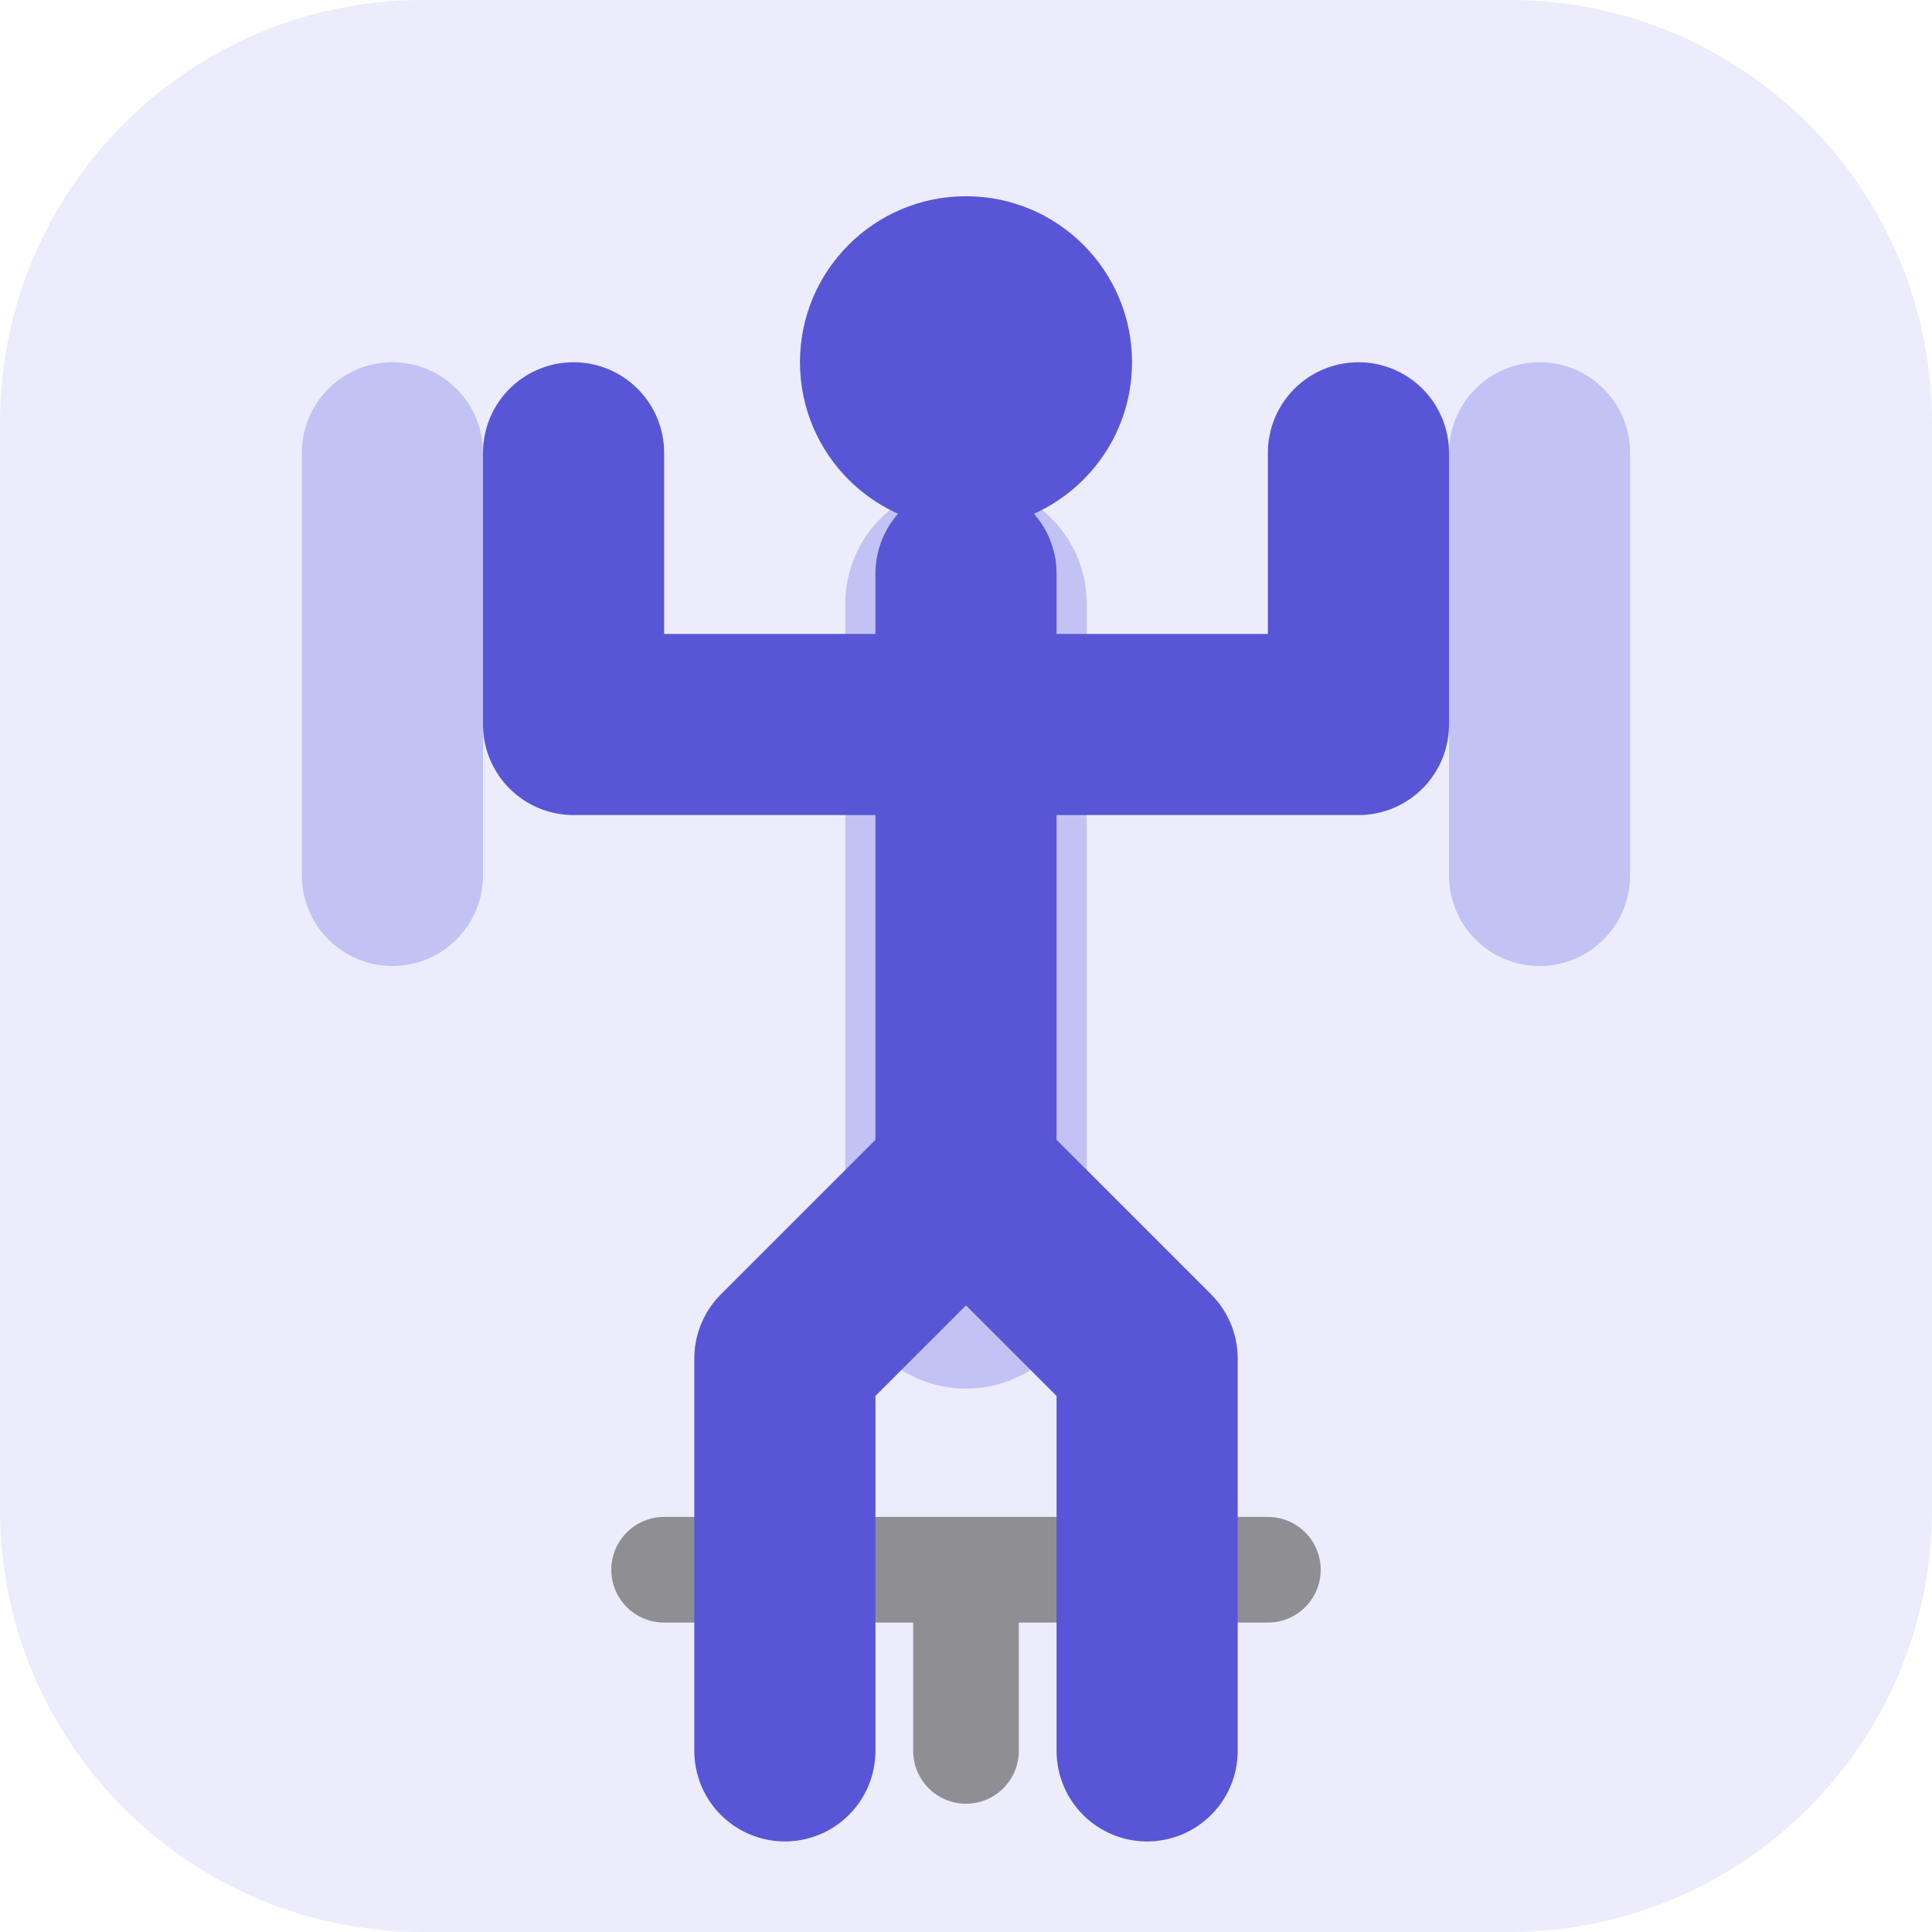
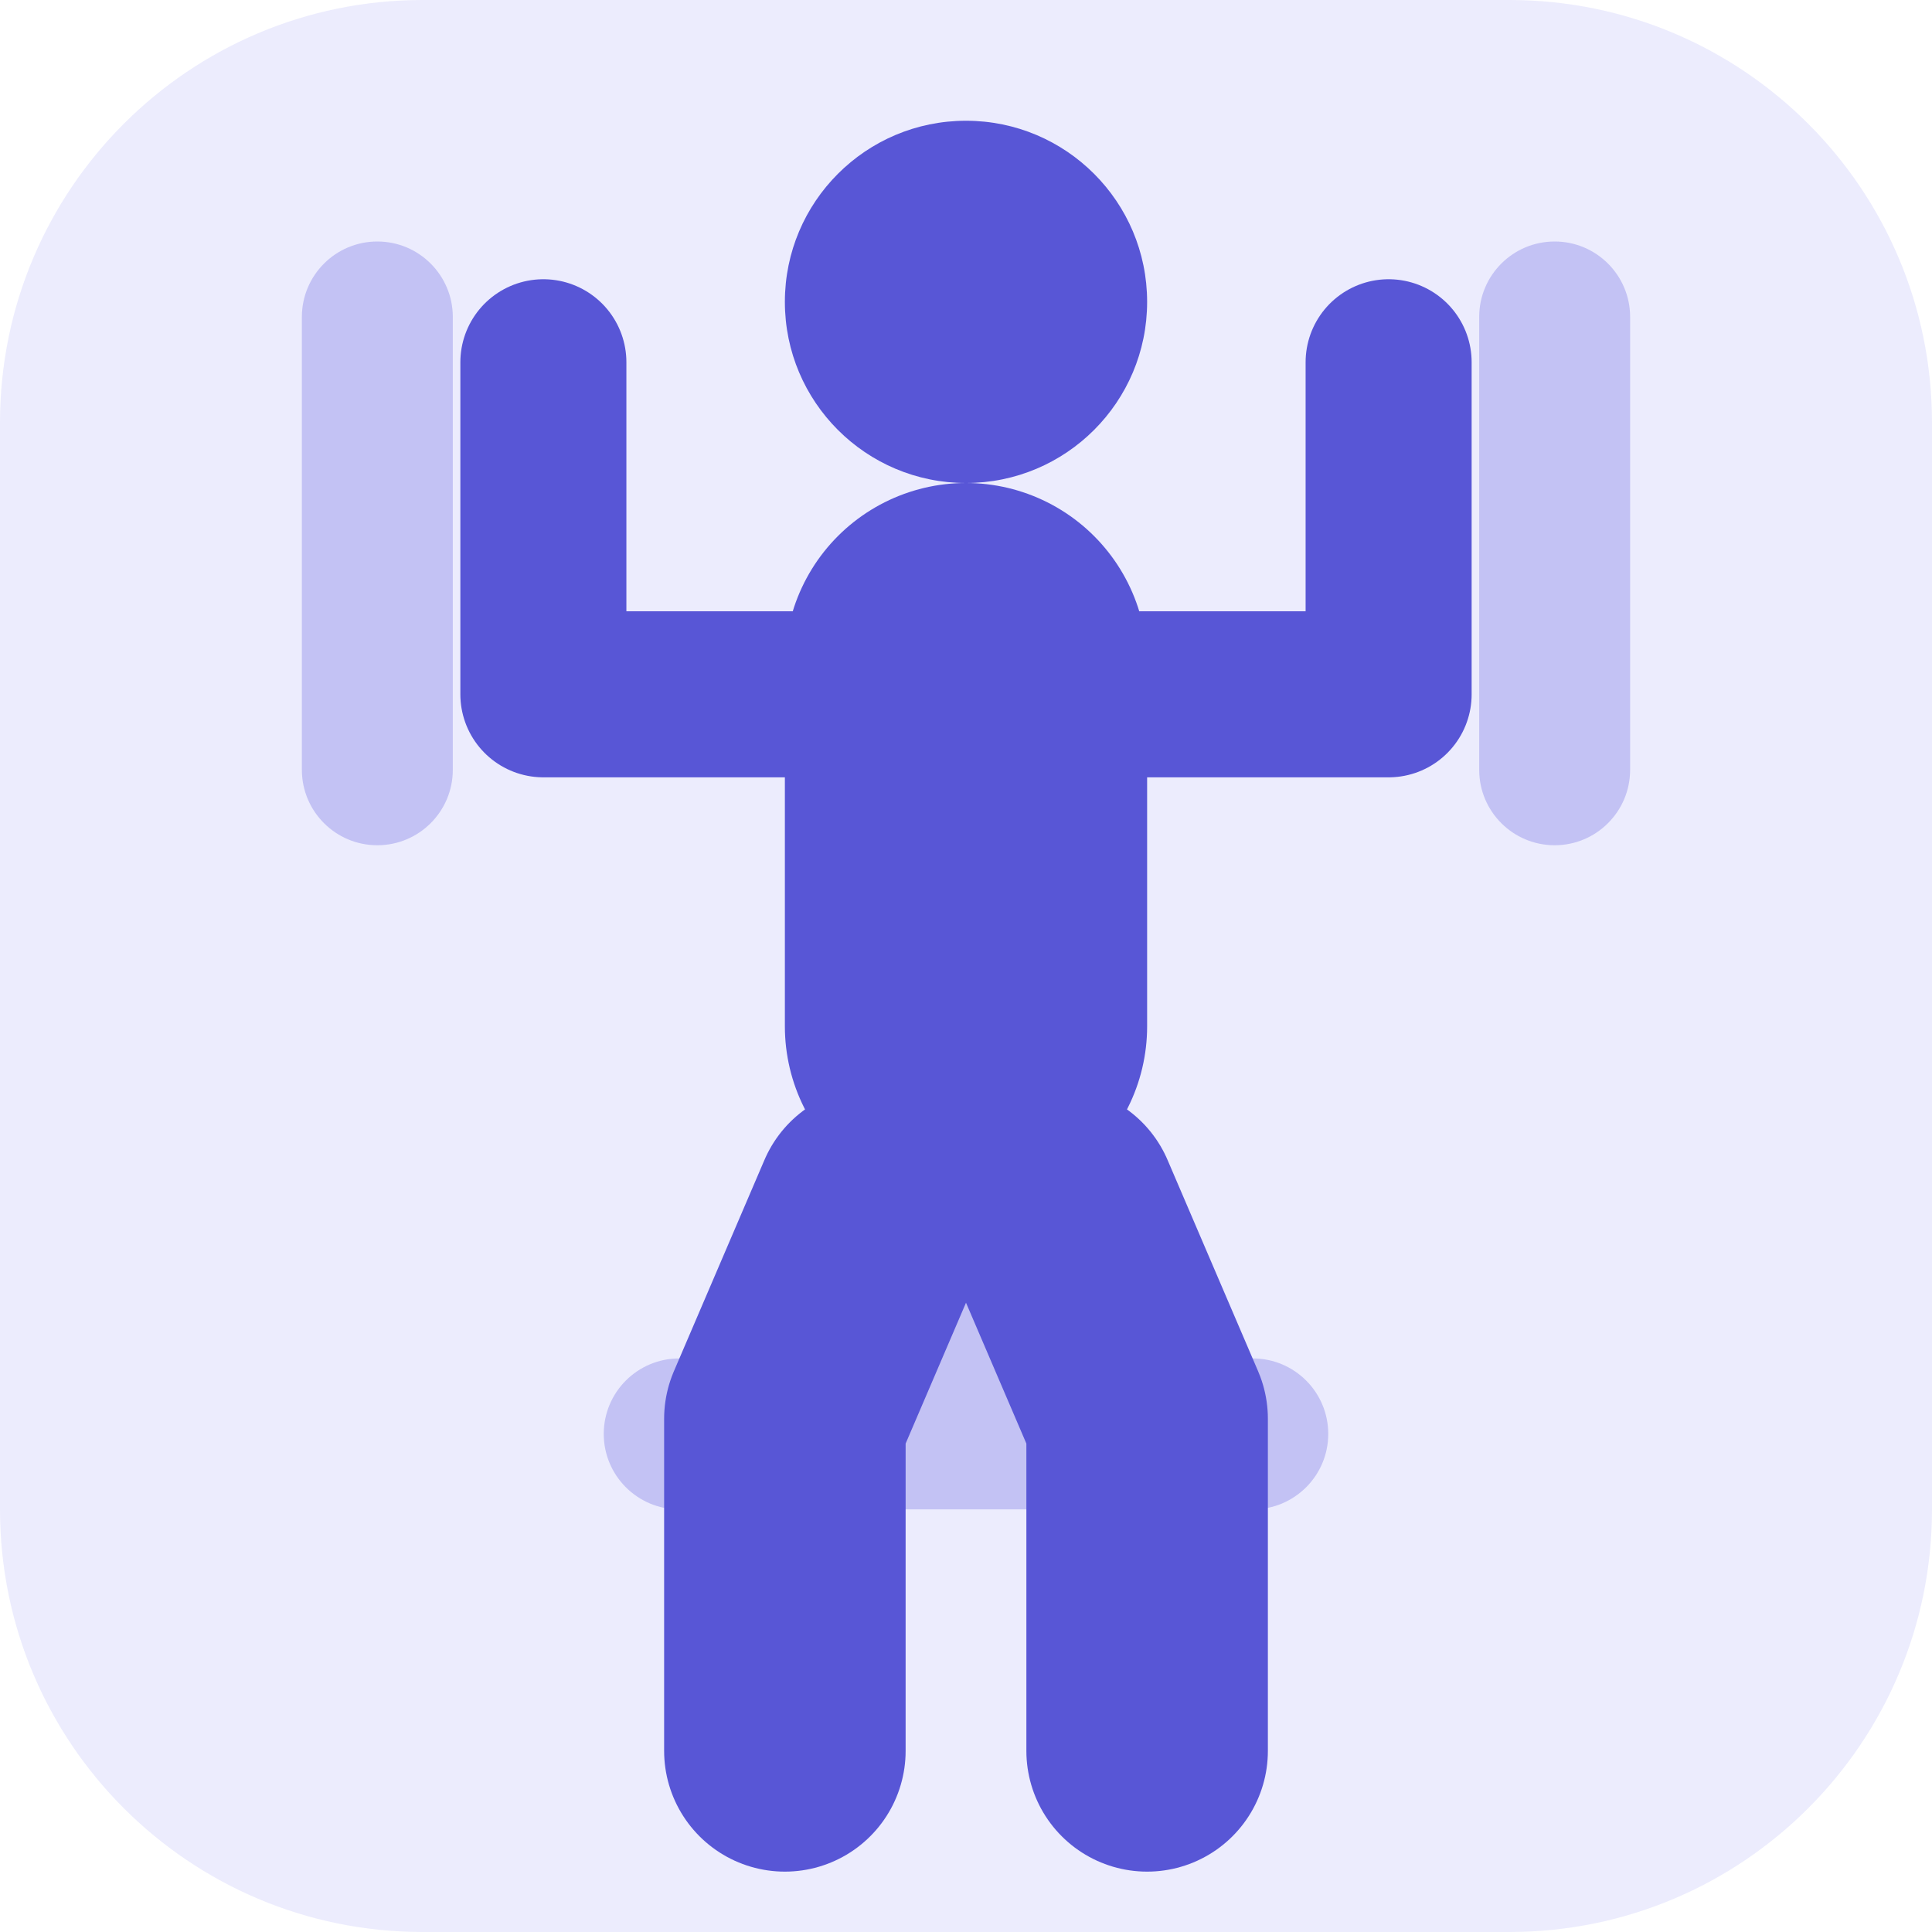
<svg xmlns="http://www.w3.org/2000/svg" viewBox="0 0 64 64" role="img" aria-label="butterfly">
-   <style>.m,.pm{fill:none;stroke:#8e8e93;stroke-width:3.5;stroke-linecap:round;stroke-linejoin:round}.p{fill:none;stroke:#c3c2f4;stroke-width:7;stroke-linecap:round}.pf{fill:#c3c2f4}.f{fill:none;stroke:#5856d6;stroke-width:6;stroke-linecap:round;stroke-linejoin:round}.h{fill:#5856d6}</style>
+   <style>.m,.pm{fill:none;stroke:#8e8e93;stroke-width:3.5;stroke-linecap:round;stroke-linejoin:round}.p{fill:none;stroke:#c3c2f4;stroke-width:7;stroke-linecap:round}.pf{fill:#c3c2f4}.f{fill:none;stroke:#5856d6;stroke-width:6;stroke-linecap:round;stroke-linejoin:round}.h{fill:#5856d6}.t{stroke-width:12}.l{stroke-width:8}.a{stroke-width:5.5}</style>
  <rect width="64" height="64" rx="14" fill="#ececfd" />
-   <rect class="pf" x="28" y="16" width="8" height="30" rx="4" />
-   <rect class="pf" x="10" y="12" width="6" height="20" rx="3" />
-   <rect class="pf" x="48" y="12" width="6" height="20" rx="3" />
-   <path class="m" d="M22 52h20M32 52v6" />
-   <circle class="h" cx="32" cy="12" r="5.5" />
-   <path class="f" d="M32 19v20M32 24H19v-9M32 24h13v-9M32 39l-6 6v13M32 39l6 6v13" />
+   <rect class="pf" x="28" y="20" width="8" height="28" rx="4" />
+   <rect class="pf" x="10" y="8" width="5" height="20" rx="2.5" />
+   <rect class="pf" x="49" y="8" width="5" height="20" rx="2.5" />
+   <rect class="pf" x="20" y="45" width="24" height="5" rx="2.5" />
+   <path class="f l" d="M29 40l-3 7v11M35 40l3 7v11" />
+   <path class="f t" d="M32 22v12" />
+   <path class="f a" d="M25 23h-7V12M39 23h7V12M25 23h14" />
+   <circle class="h" cx="32" cy="10" r="6" />
</svg>
